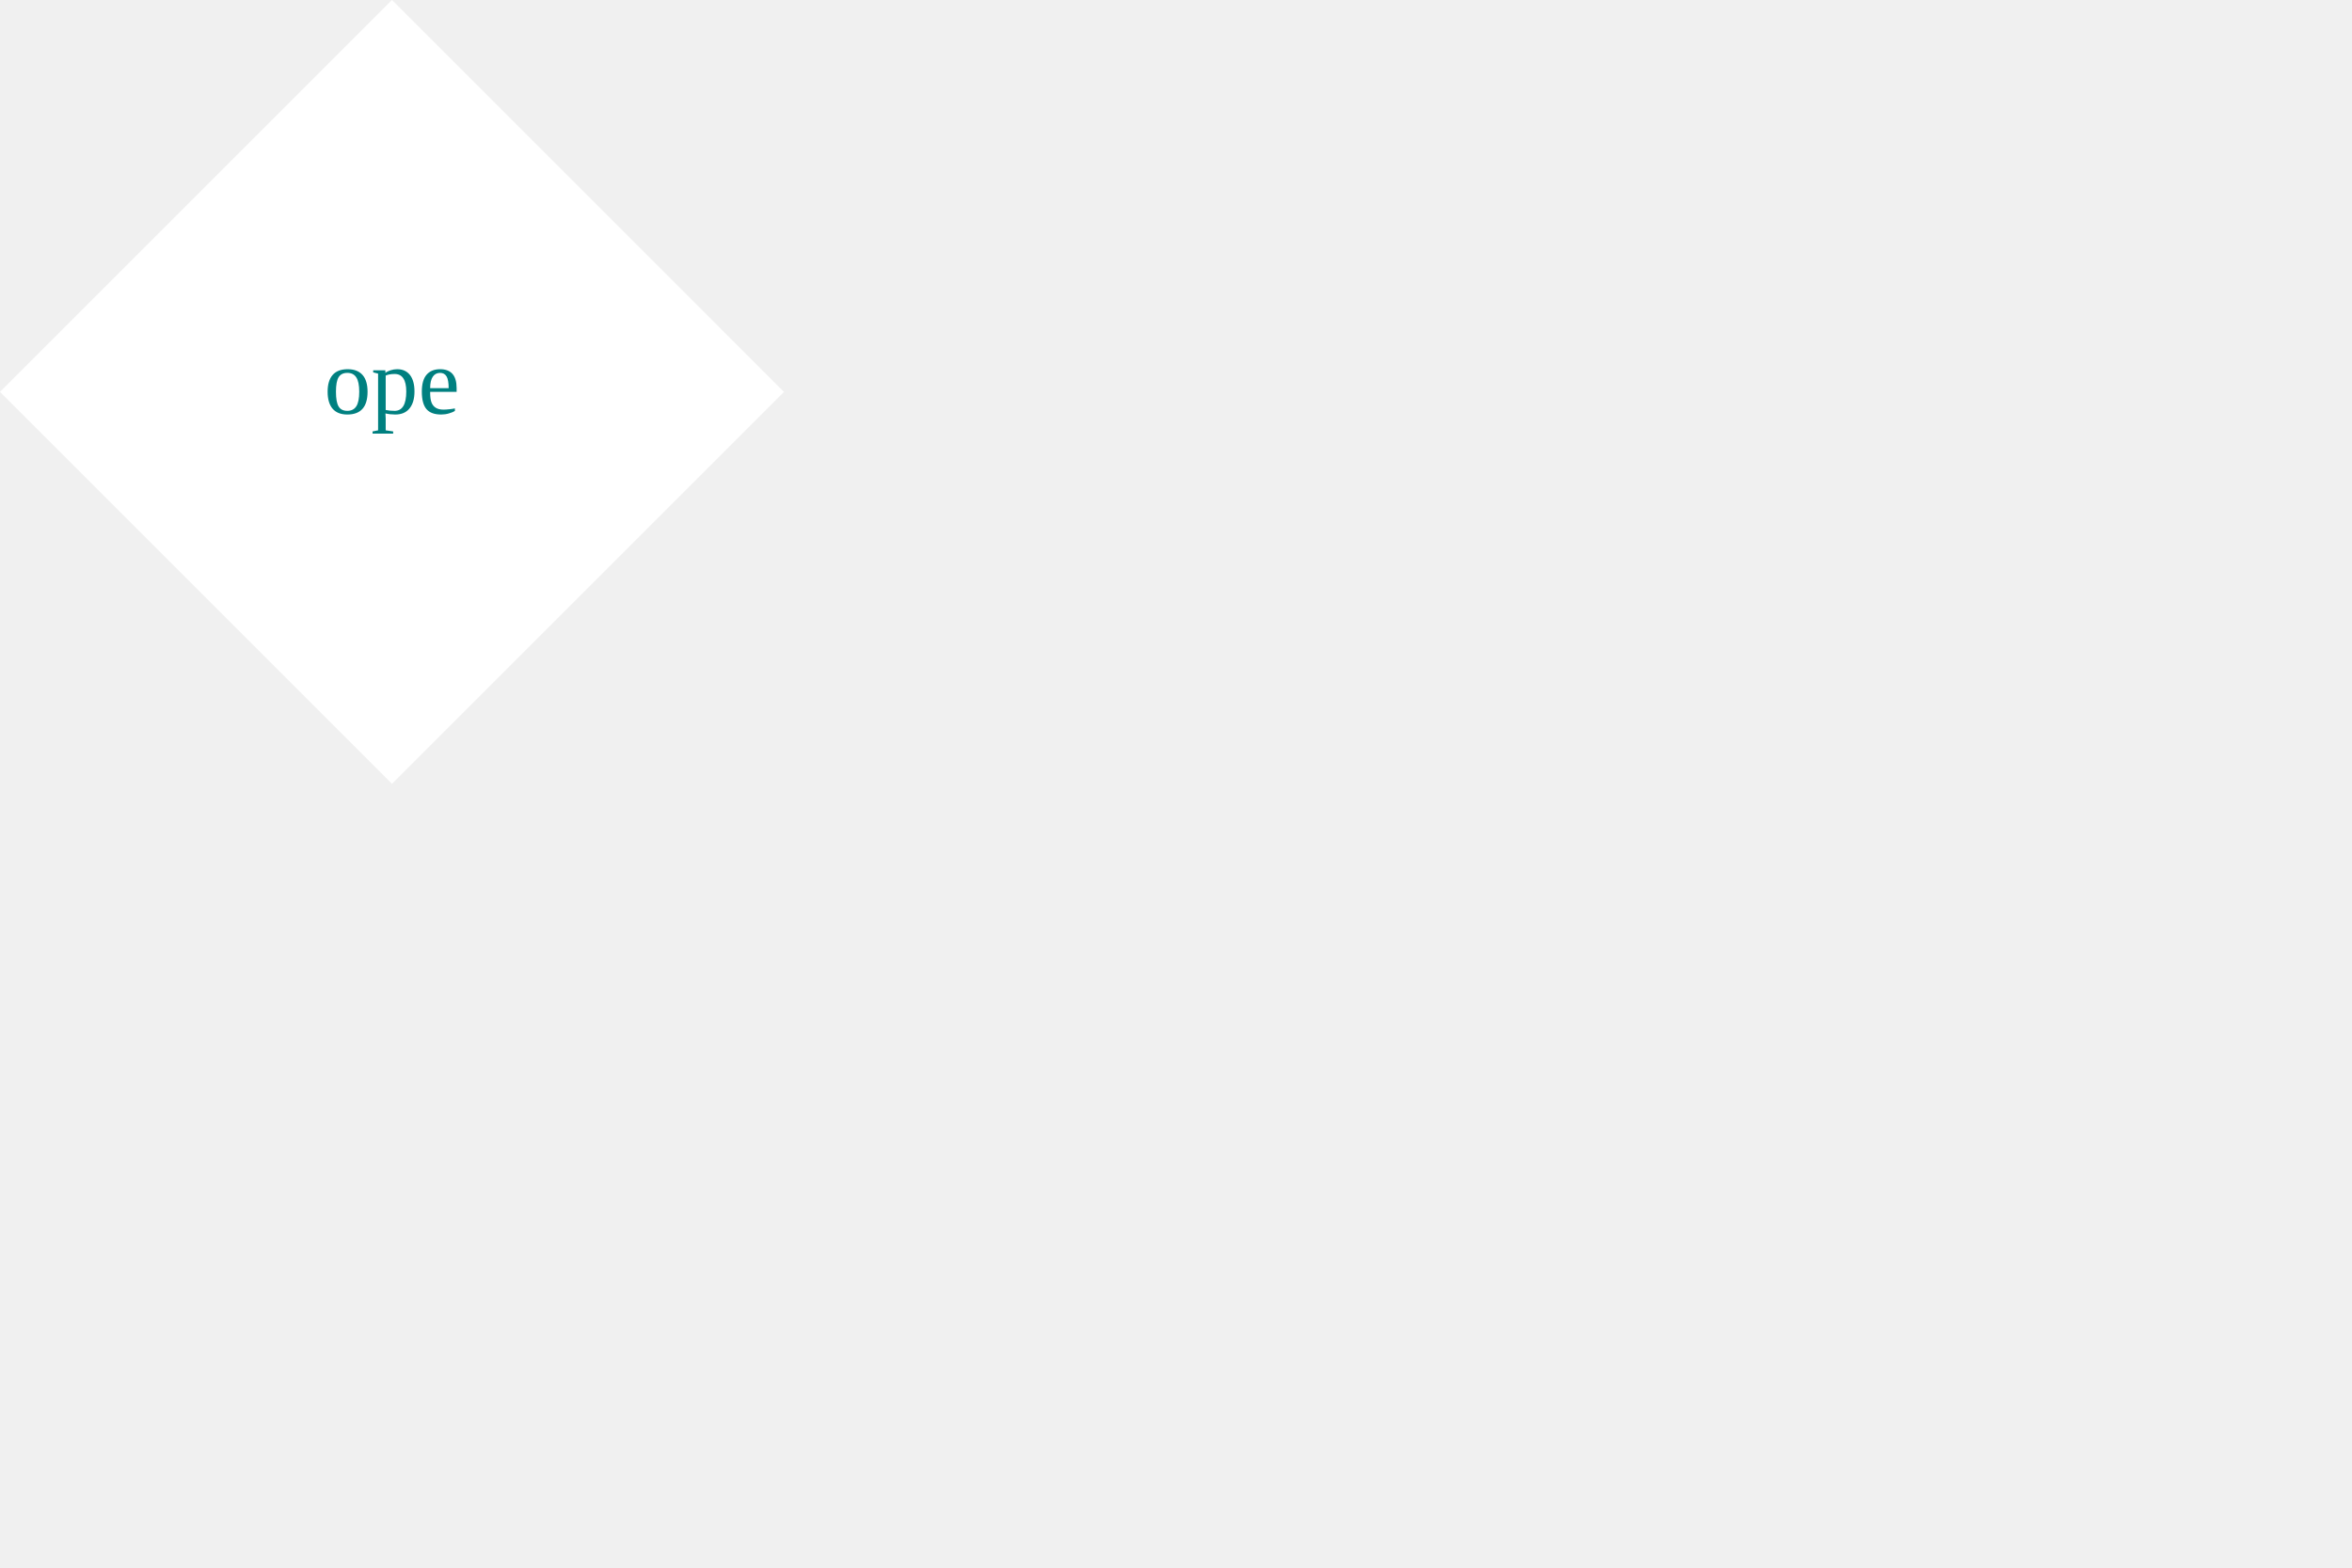
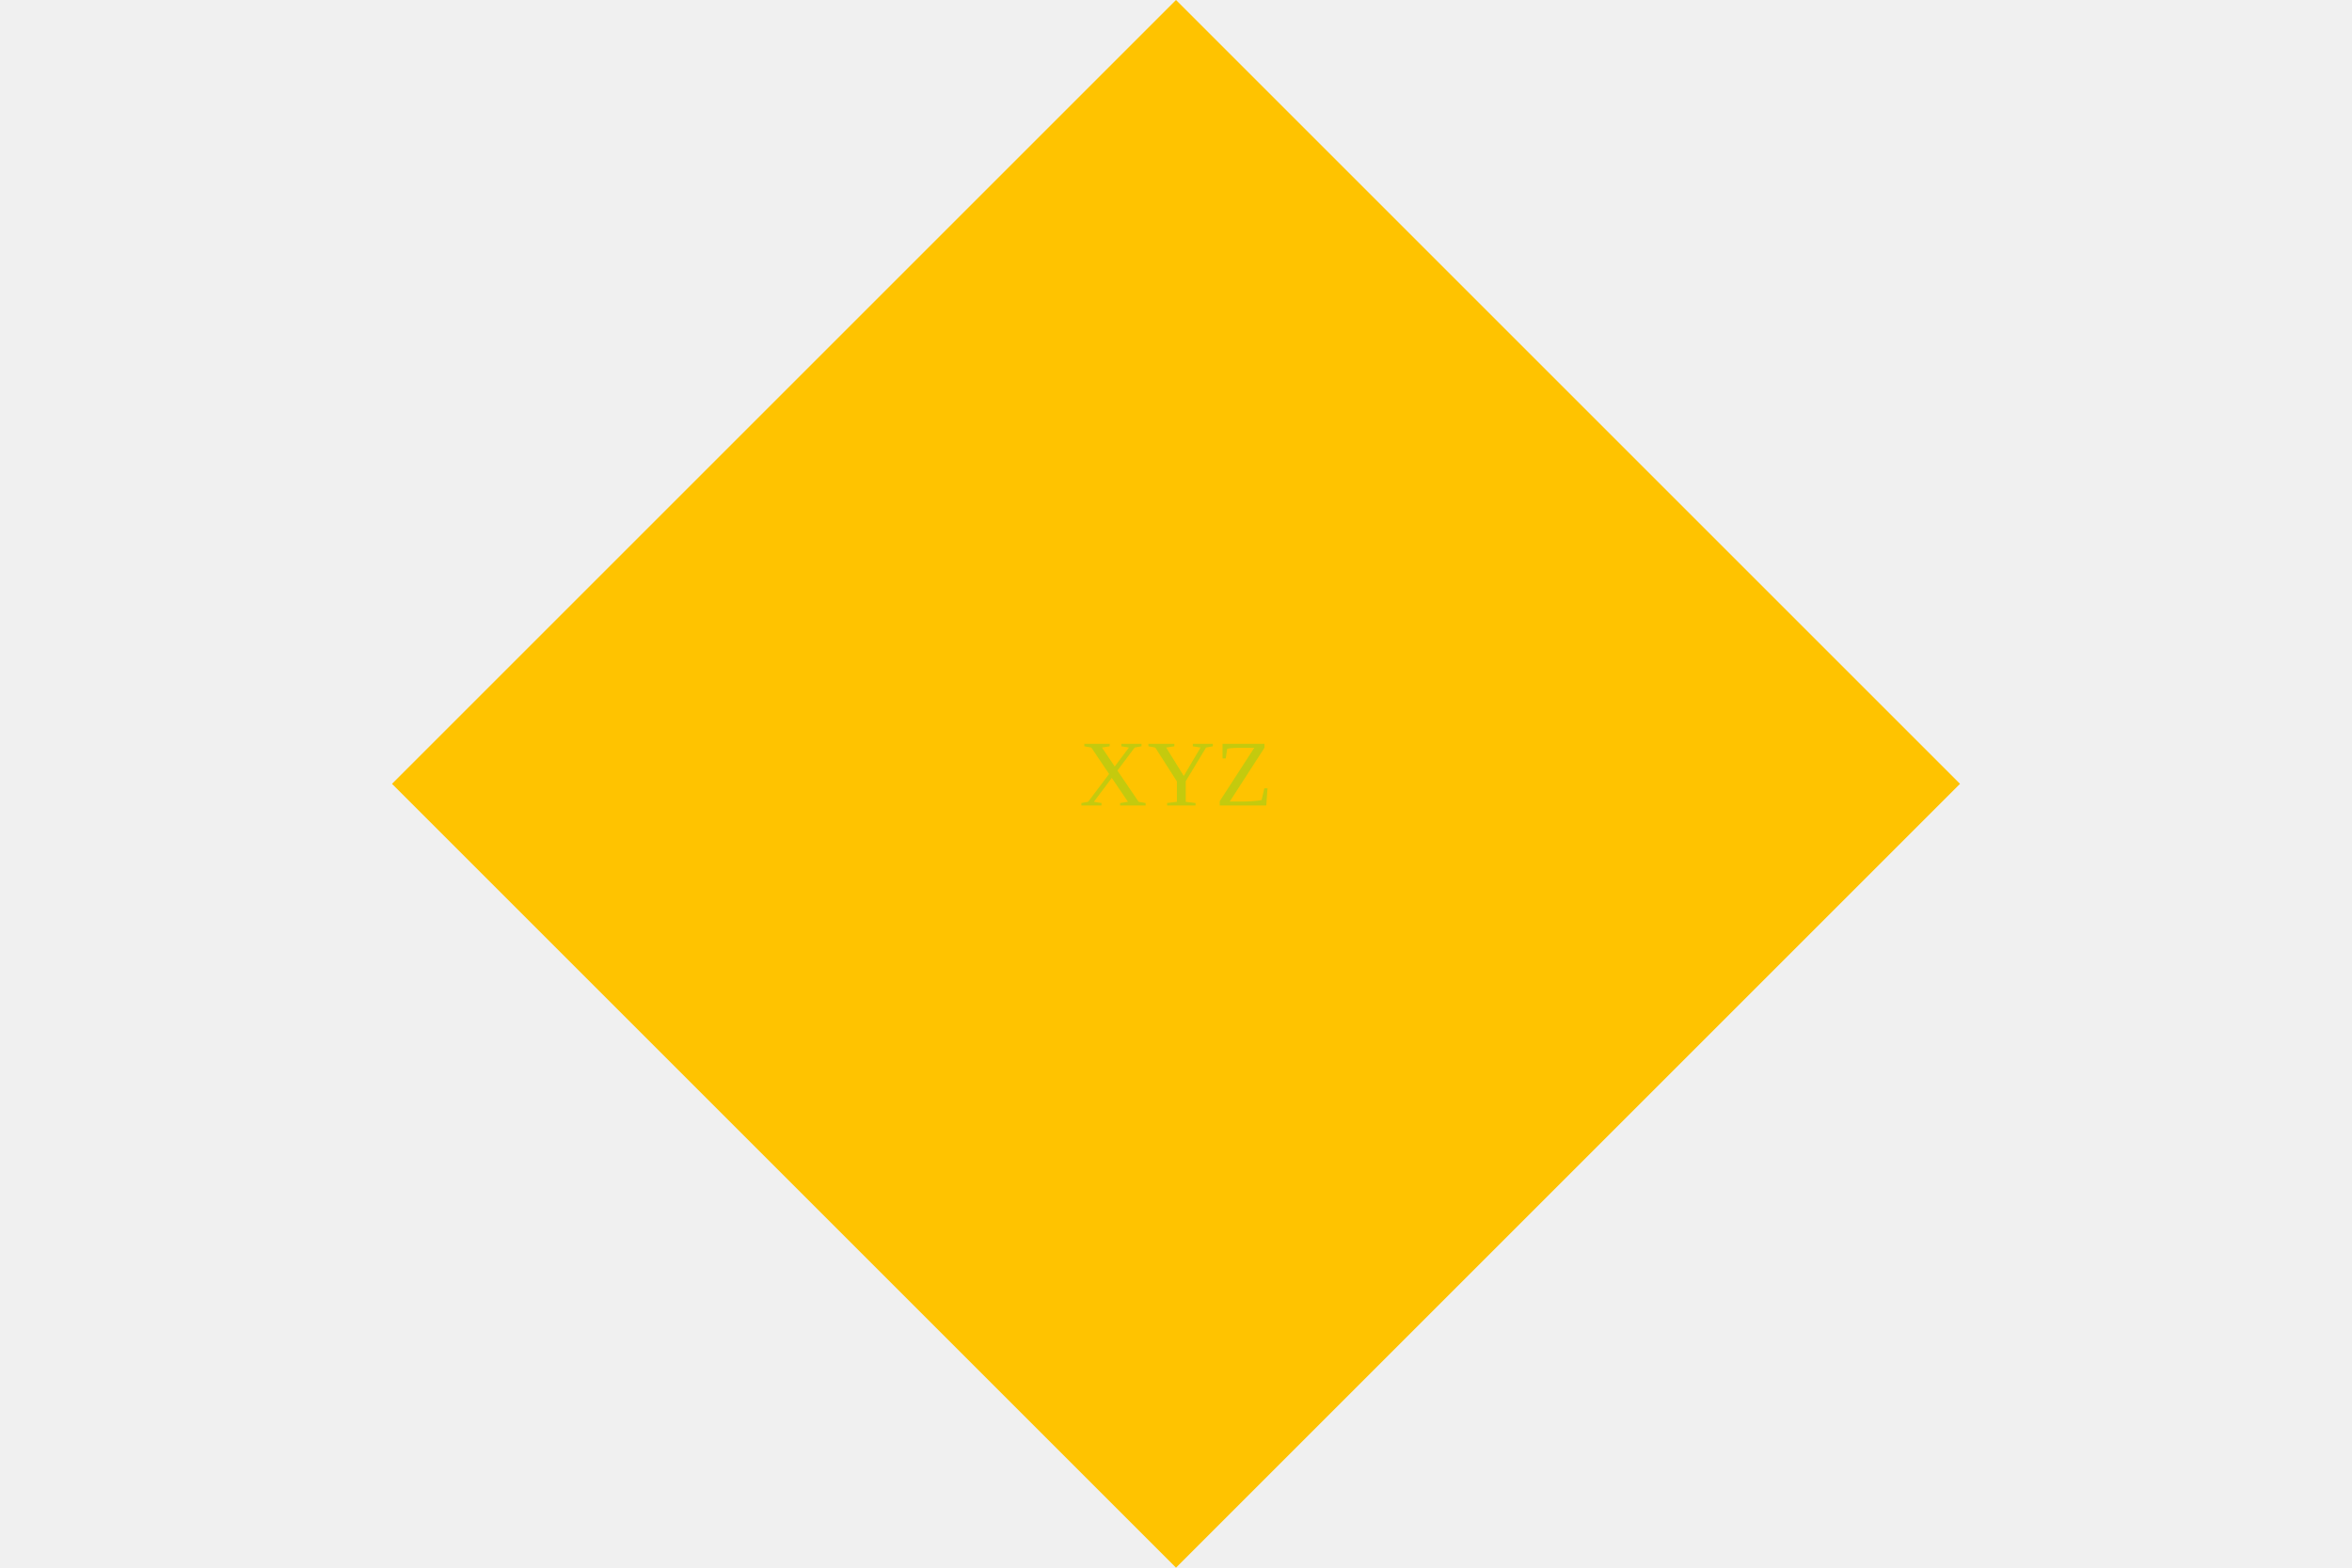
<svg xmlns="http://www.w3.org/2000/svg" version="1.1" width="300" height="200">
-   <polygon points="0 50, 50 0, 100 50, 50 100" fill="white" />
-   <text x="50" y="50" dominant-baseline="middle" text-anchor="middle" fill="teal">ope</text>
+   <g transform="translate(50%, 50%)" />
+   <polygon points="50 100, 150 0, 250 100, 150 200" fill="#FFC300" />
+   <text x="50%" y="50%" dominant-baseline="middle" text-anchor="middle" fill="#C4CA0E ">XYZ</text>
</svg>
